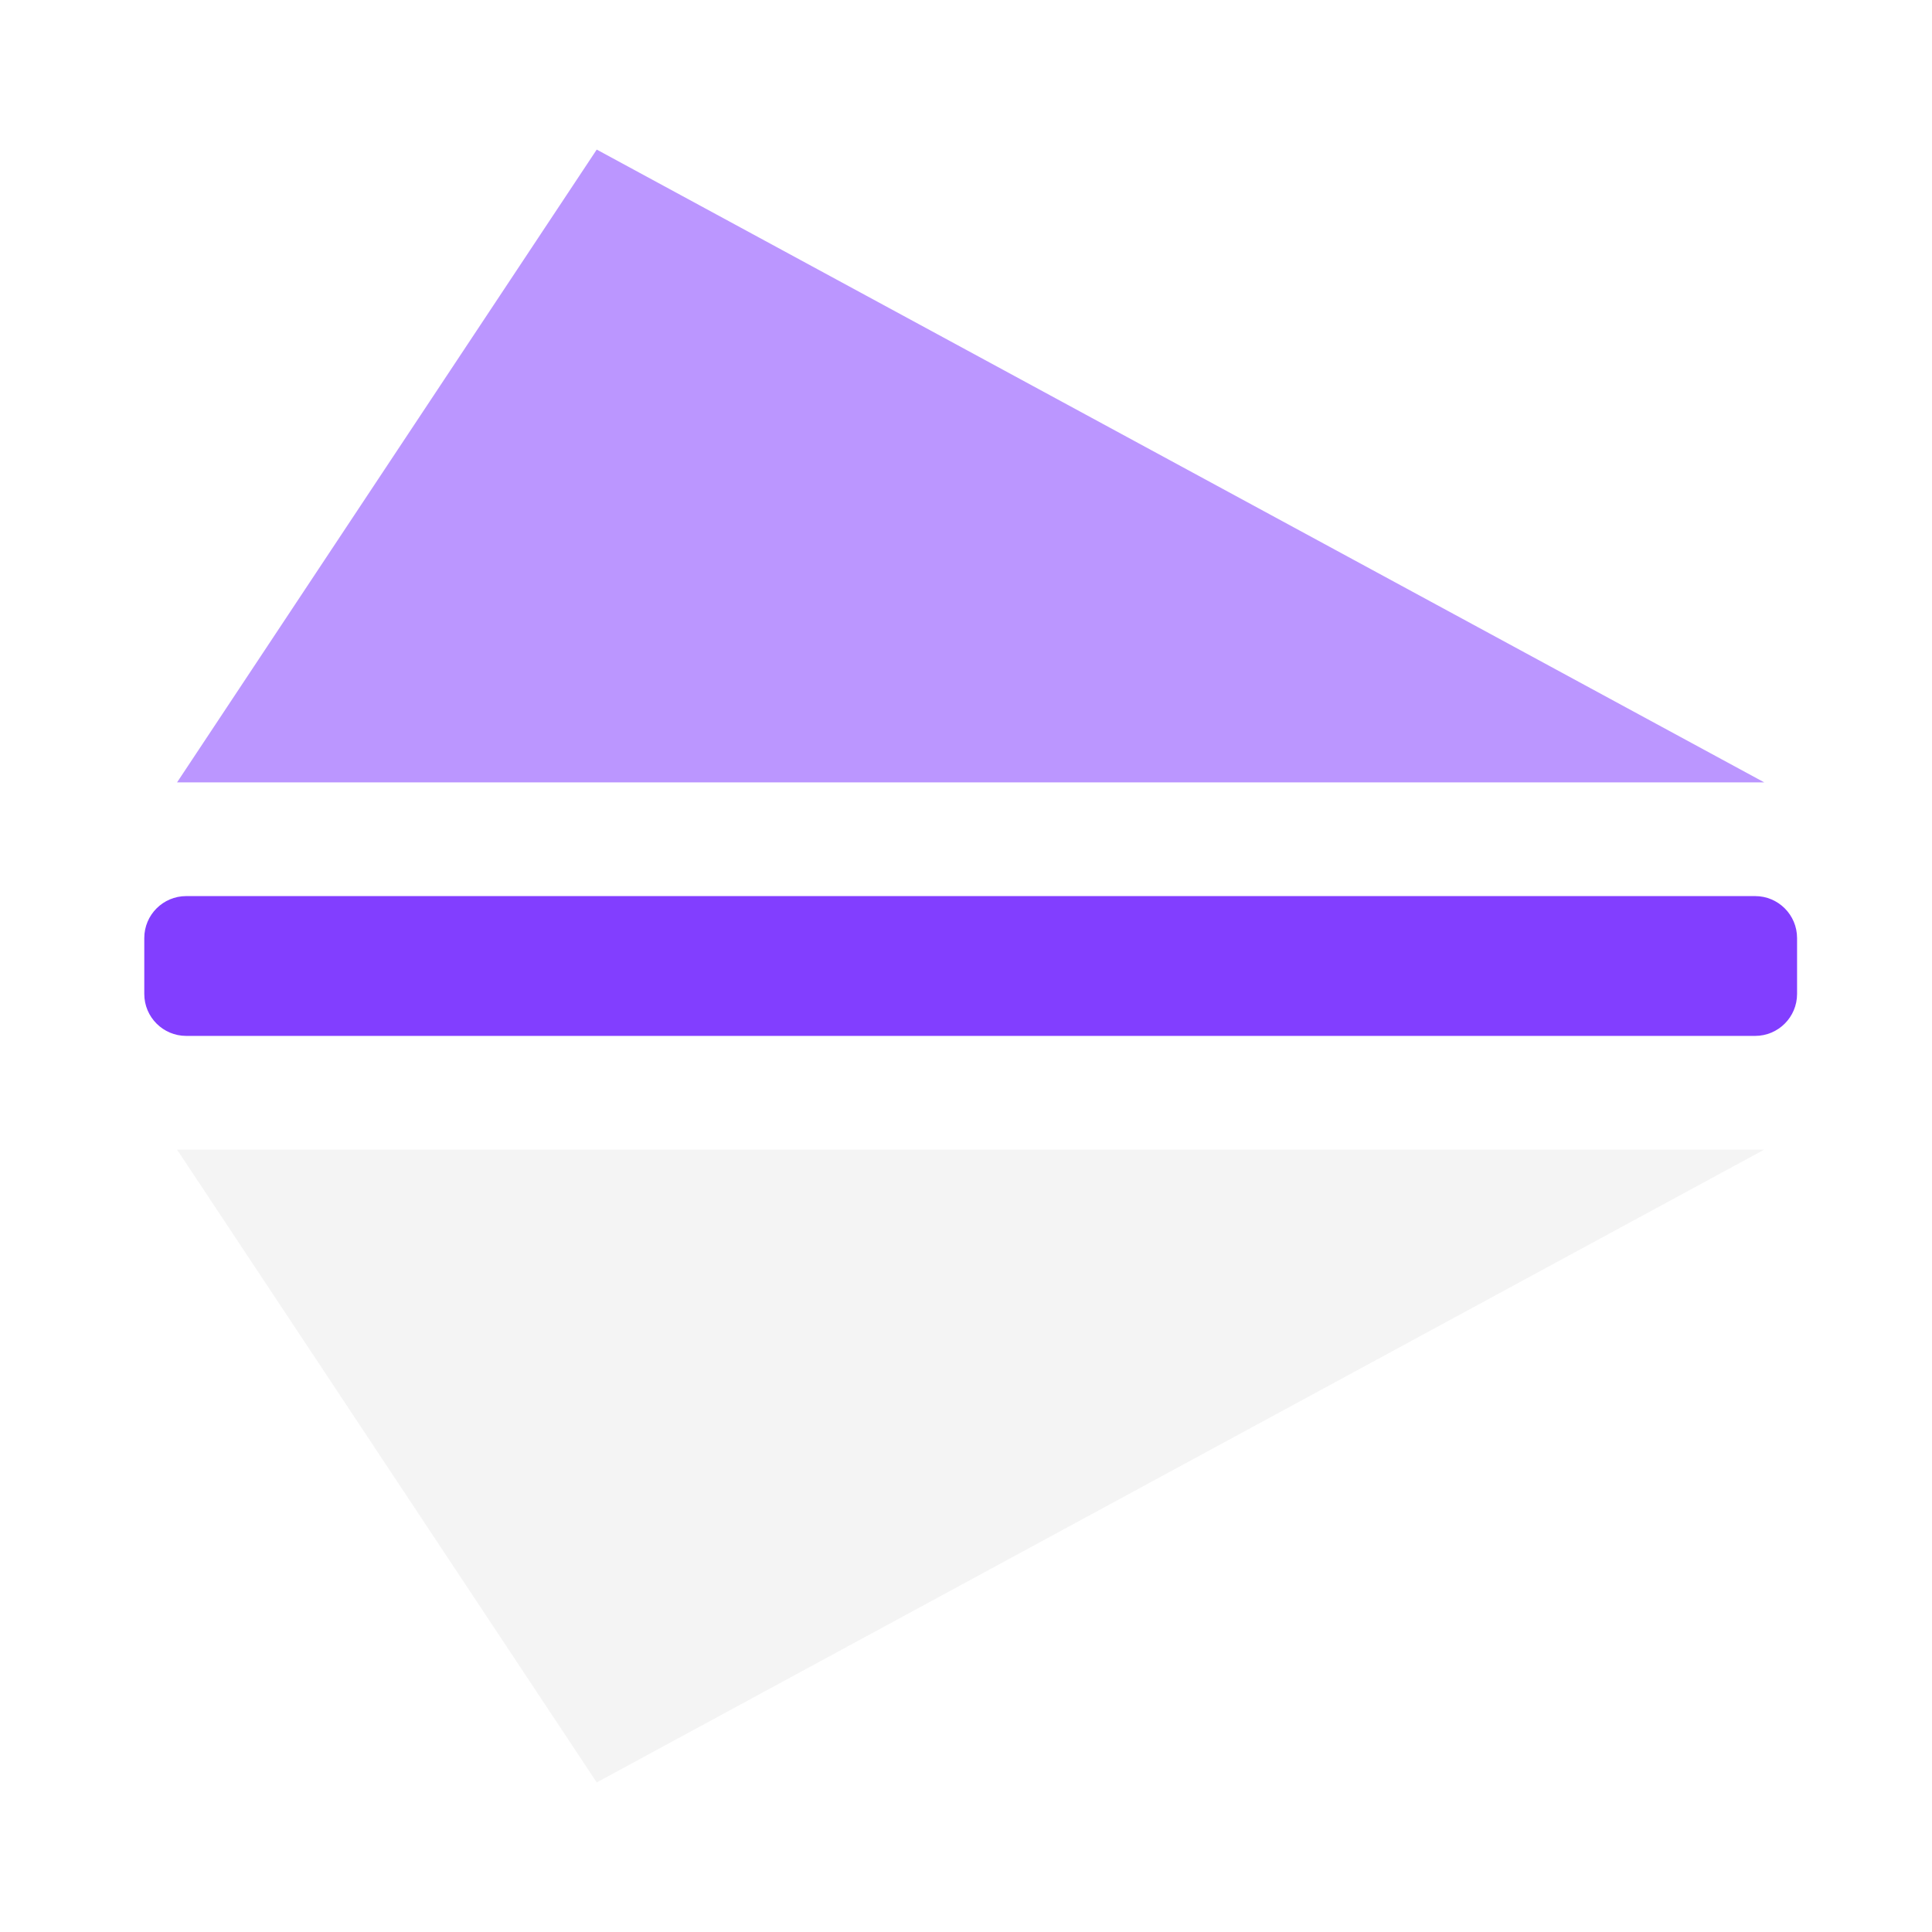
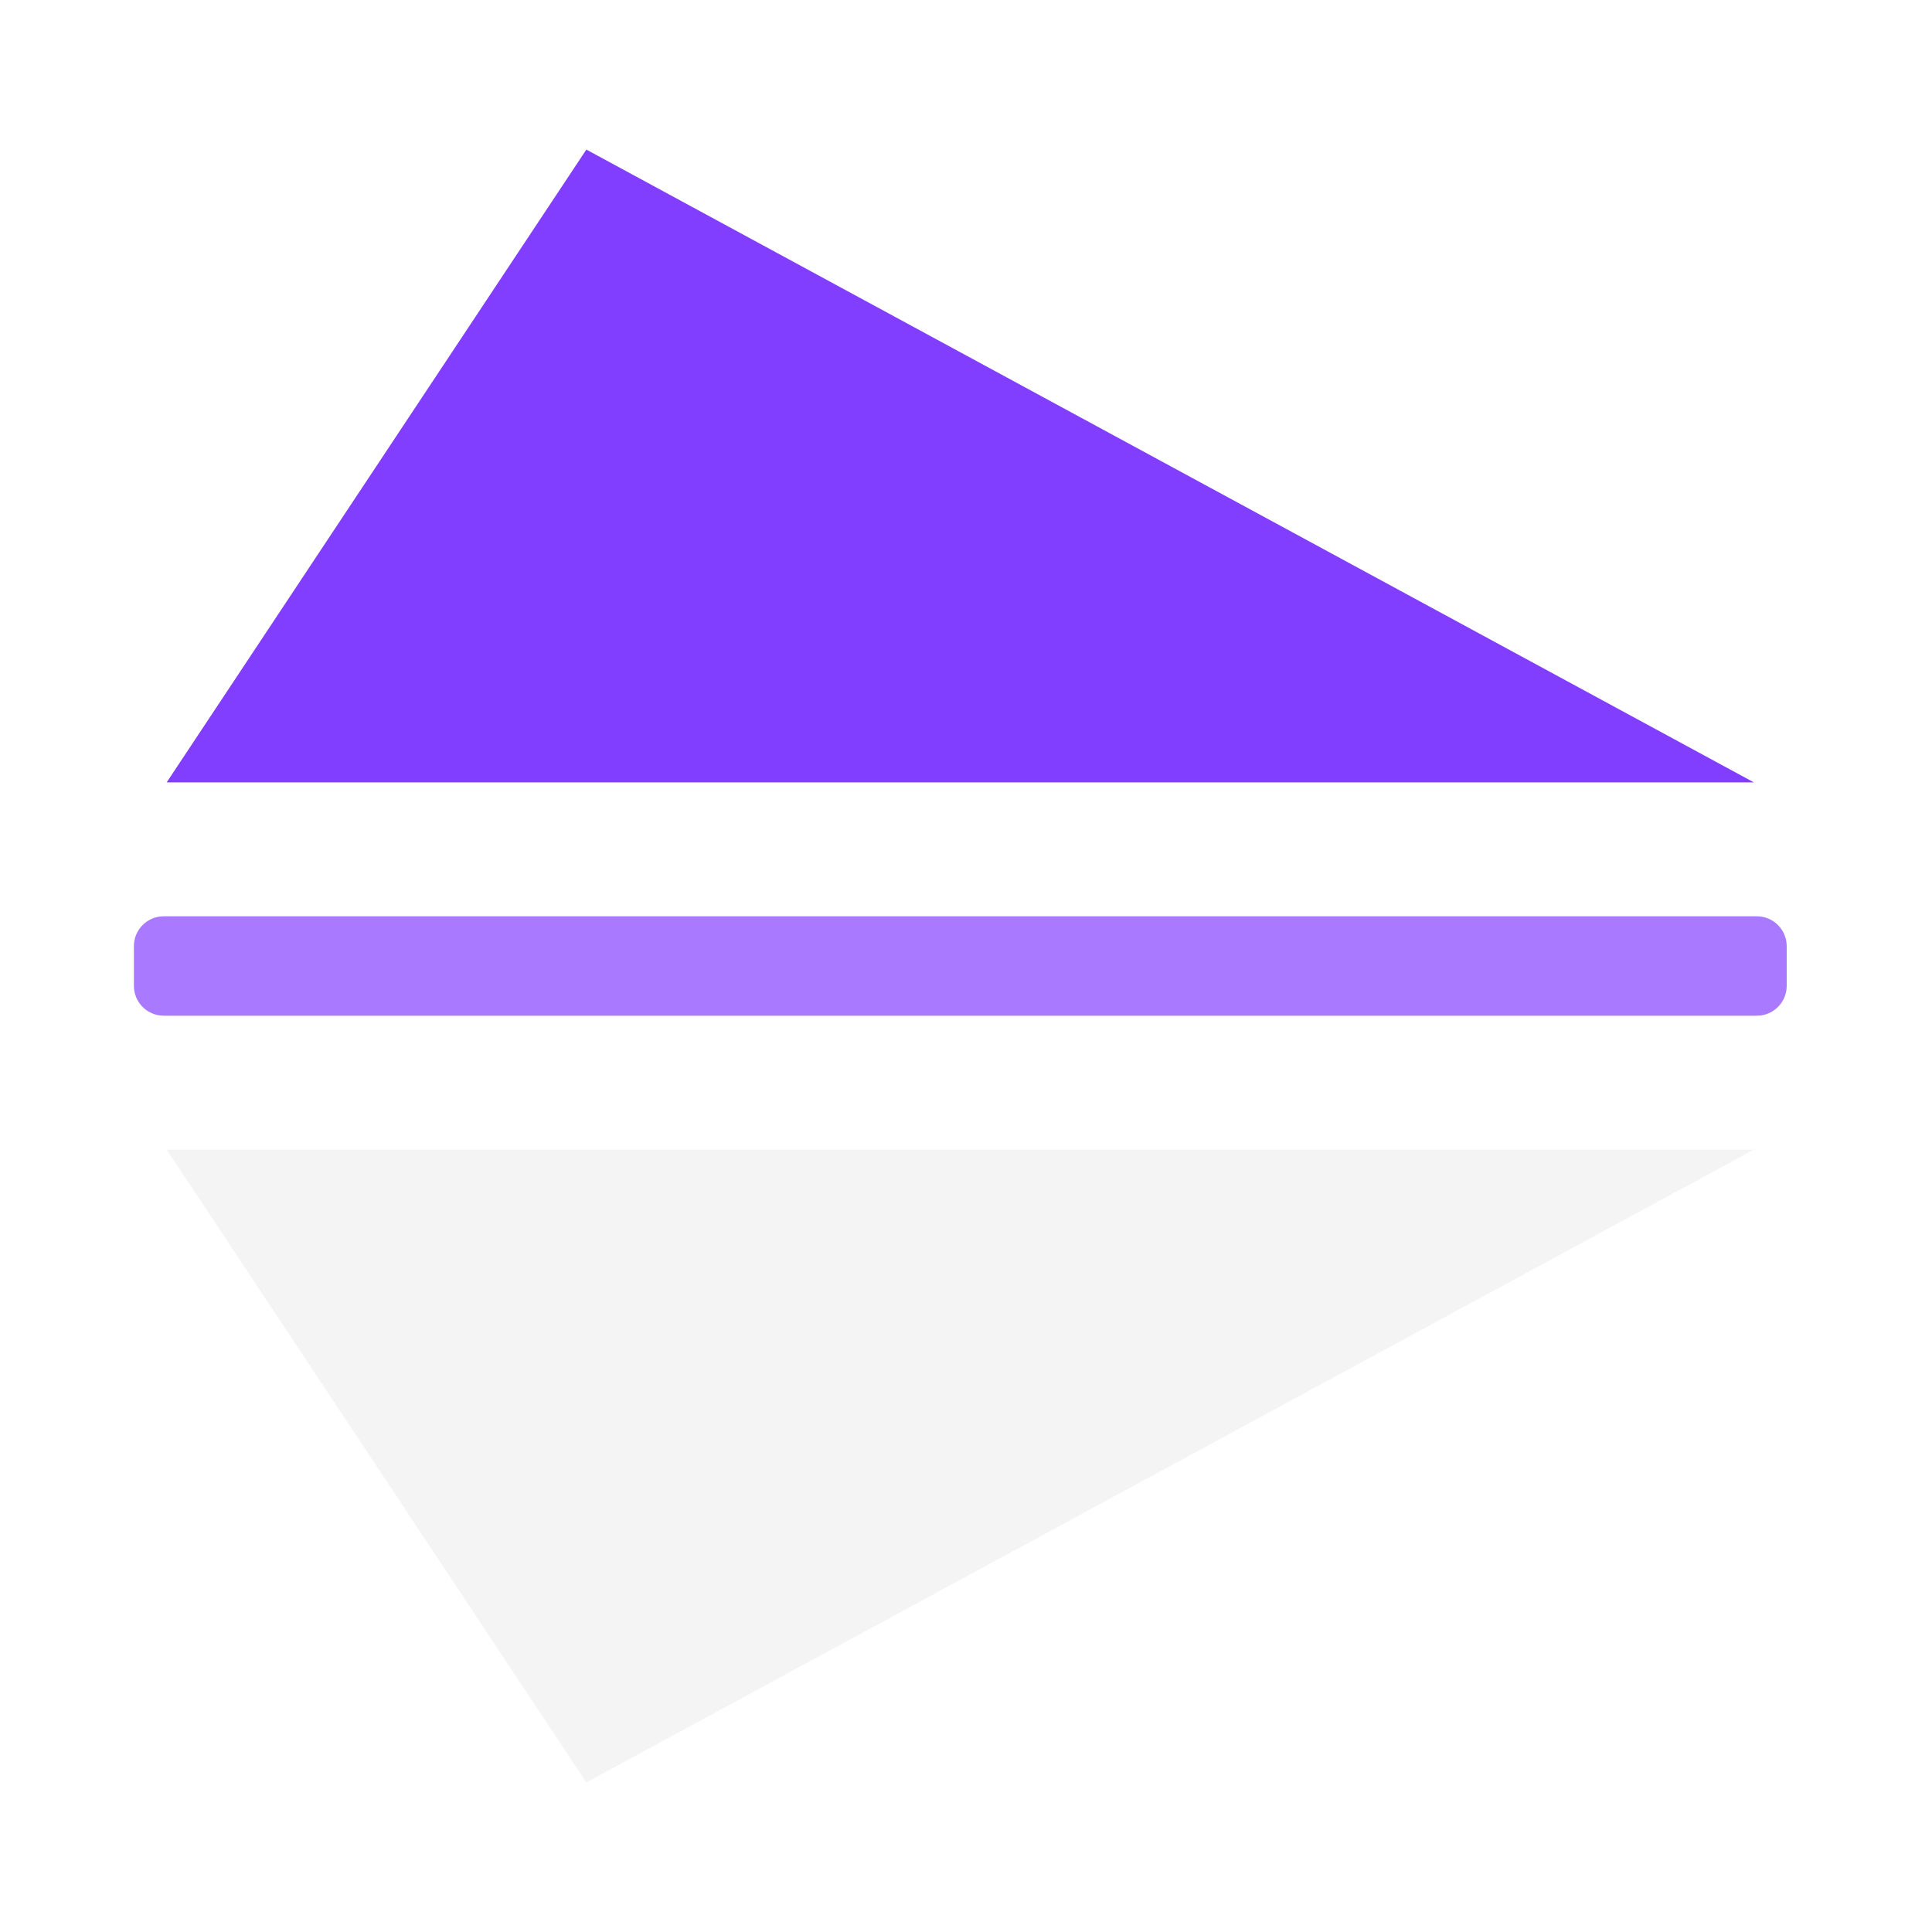
<svg xmlns="http://www.w3.org/2000/svg" width="100%" height="100%" viewBox="0 0 2048 2048" version="1.1" xml:space="preserve" style="fill-rule:evenodd;clip-rule:evenodd;stroke-linejoin:round;stroke-miterlimit:2;">
  <rect id="Artboard1" x="0" y="0" width="2048" height="2048" style="fill:none;" />
  <g id="Artboard11">
-     <g id="FlipVertical" transform="matrix(6.12323e-17,1,-1,6.12323e-17,2052.96,-65.8943)">
-       <g transform="matrix(7.84408e-17,1.28104,-1.23154,7.54101e-17,1557.47,-405.69)">
-         <path d="M1799.87,355.601L1799.87,403.739C1799.87,423.666 1784.32,439.843 1765.16,439.843L466.925,439.843C447.768,439.843 432.216,423.666 432.216,403.739L432.216,355.601C432.216,335.674 447.768,319.497 466.925,319.497L1765.16,319.497C1784.32,319.497 1799.87,335.674 1799.87,355.601Z" style="fill:rgb(130,62,255);" />
+     <g id="FlipVertical" transform="matrix(6.12323e-17,1,-1,6.12323e-17,2041.96,-65.8943)">
+       <g transform="matrix(7.84408e-17,1.28104,-0.875542,5.36115e-17,1422.31,-405.69)">
+         <path d="M1799.87,355.601L1799.87,403.739C1799.87,423.666 1788.81,439.843 1775.19,439.843L456.891,439.843C443.273,439.843 432.216,423.666 432.216,403.739L432.216,355.601C432.216,335.674 443.273,319.497 456.891,319.497L1775.19,319.497C1788.81,319.497 1799.87,335.674 1799.87,355.601Z" style="fill:rgb(130,62,255);fill-opacity:0.69;" />
      </g>
      <g transform="matrix(-5.65308e-17,-1.07038,-1.32134,8.78237e-17,2494.73,2252.59)">
        <path d="M777.477,408.219L1933.77,915.899L361.834,915.899L777.477,408.219Z" style="fill:rgb(235,235,235);fill-opacity:0.5;" />
      </g>
      <g transform="matrix(5.65308e-17,-1.07038,1.32134,8.78237e-17,-314.941,2252.59)">
-         <path d="M777.477,408.219L1933.77,915.899L361.834,915.899L777.477,408.219Z" style="fill:rgb(130,62,255);fill-opacity:0.54;" />
+         <path d="M777.477,408.219L1933.77,915.899L361.834,915.899L777.477,408.219Z" style="fill:rgb(130,62,255);" />
      </g>
    </g>
  </g>
</svg>
